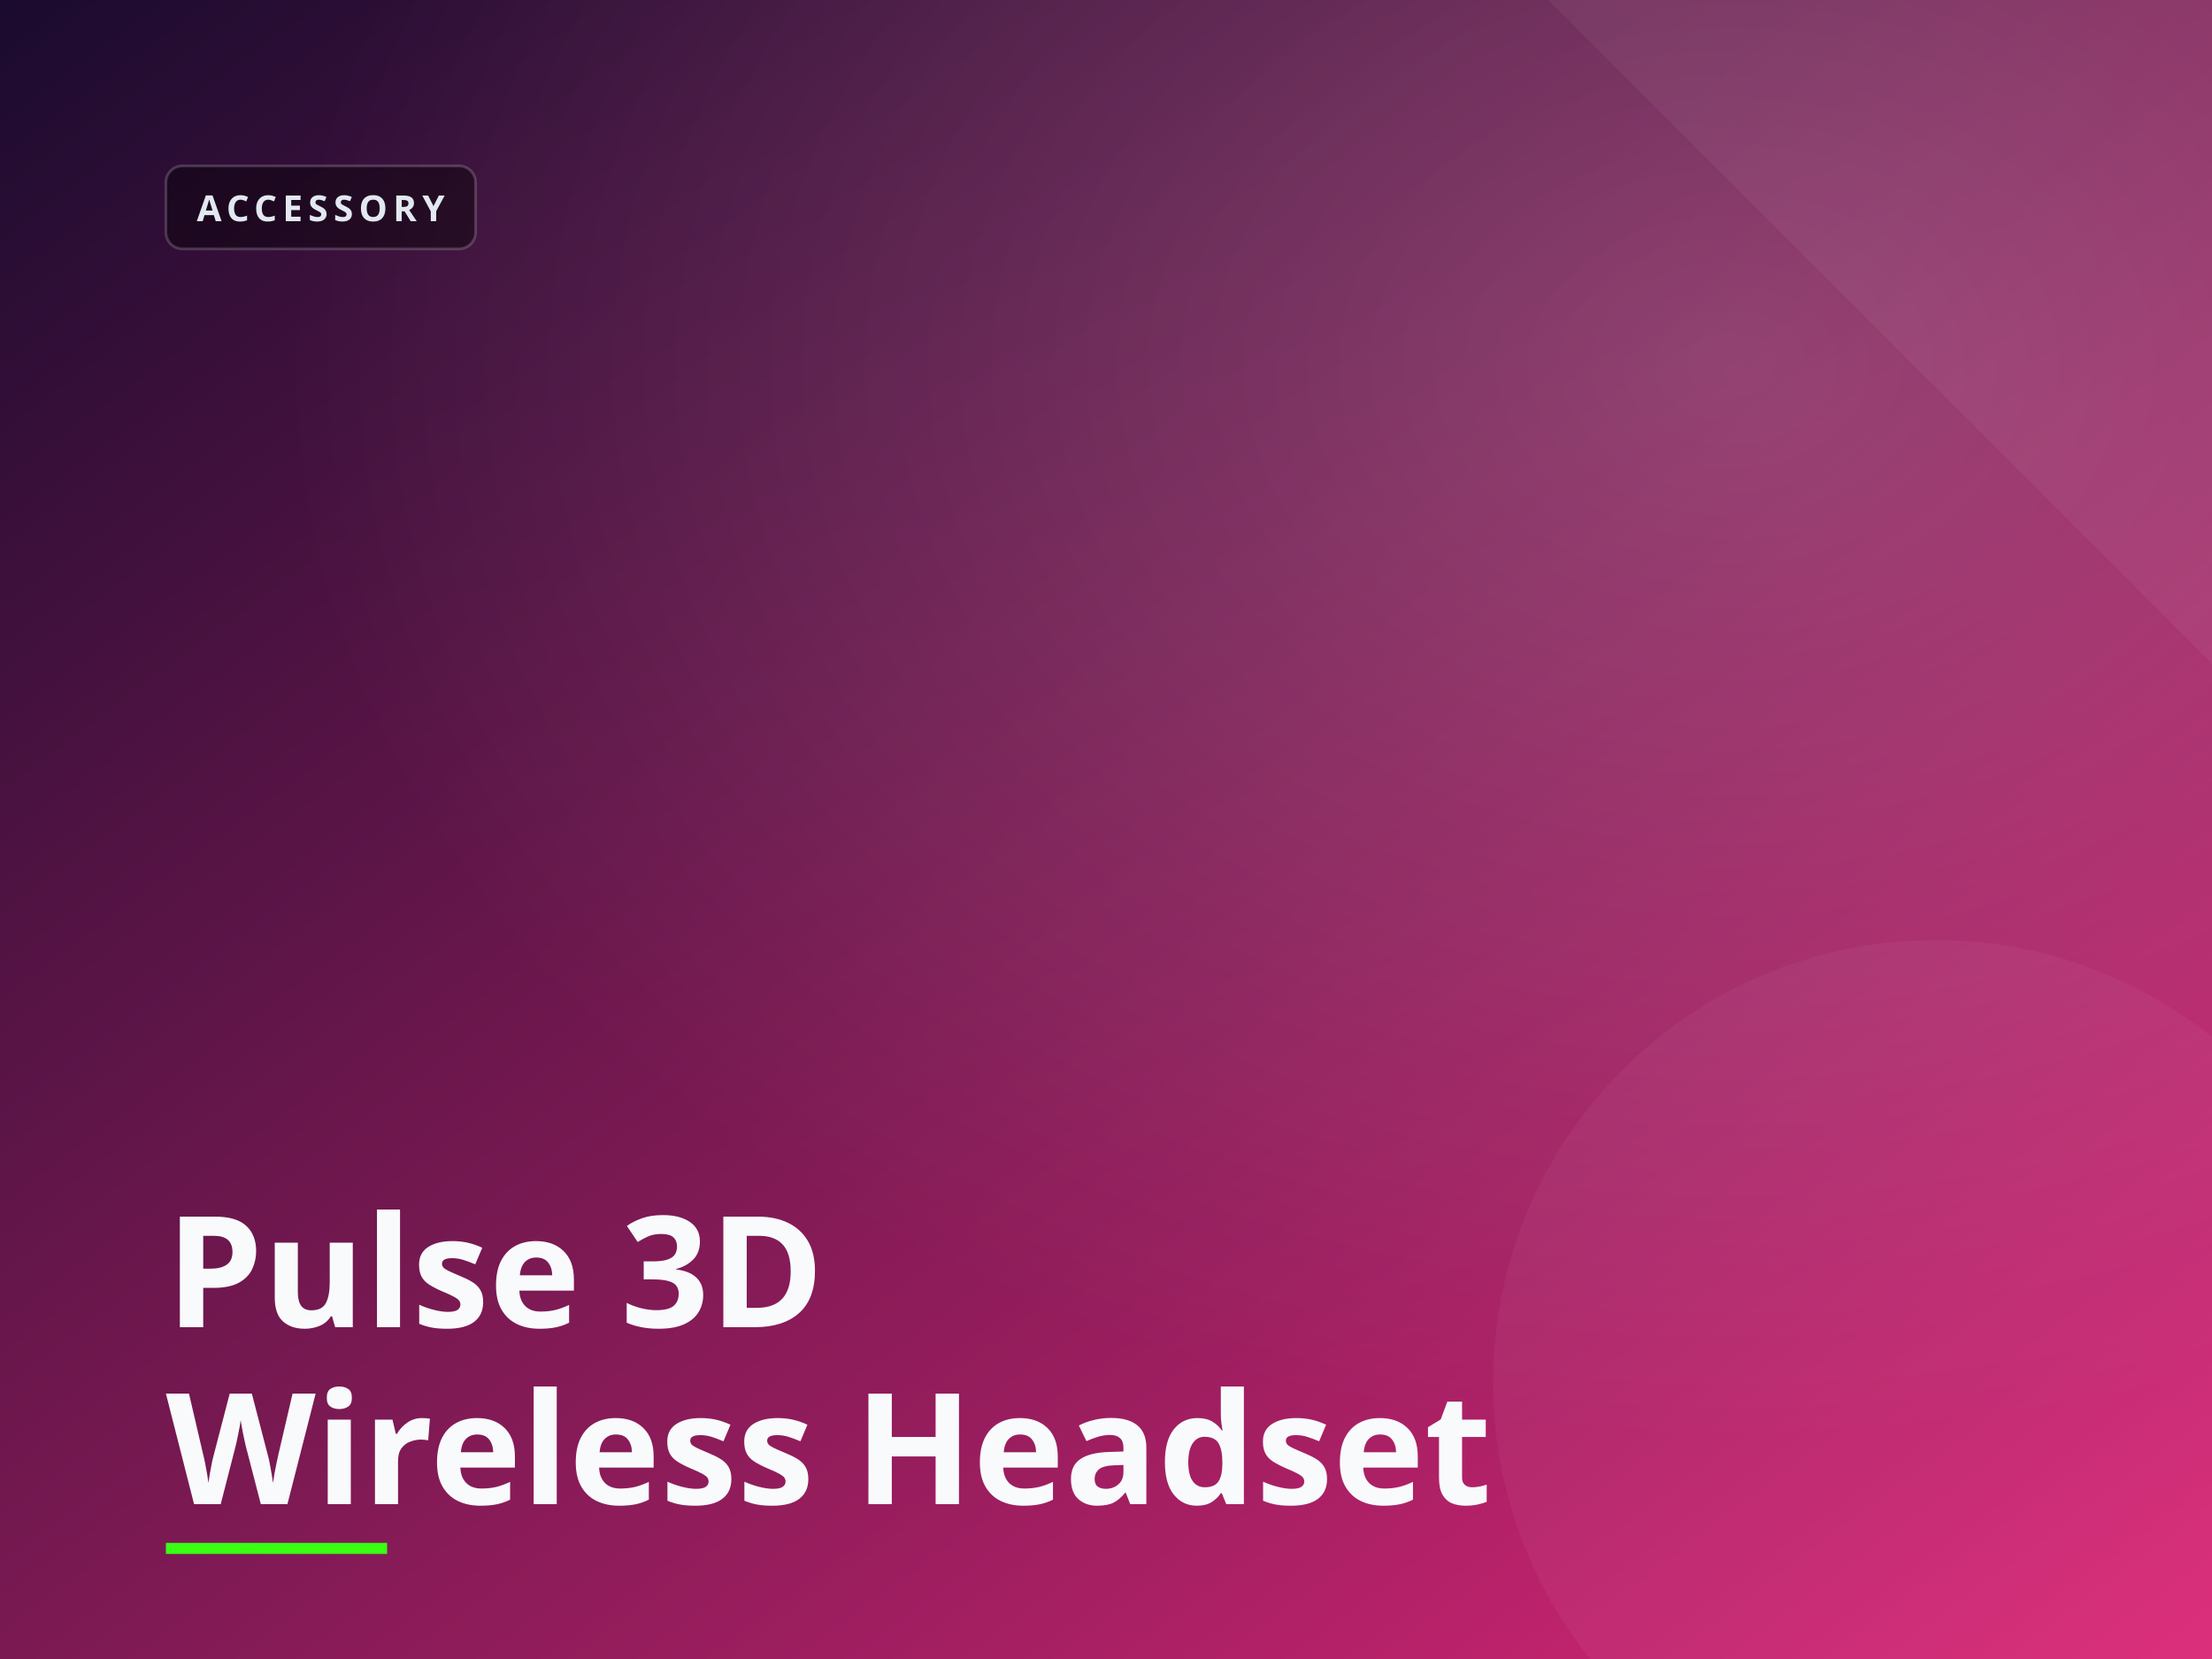
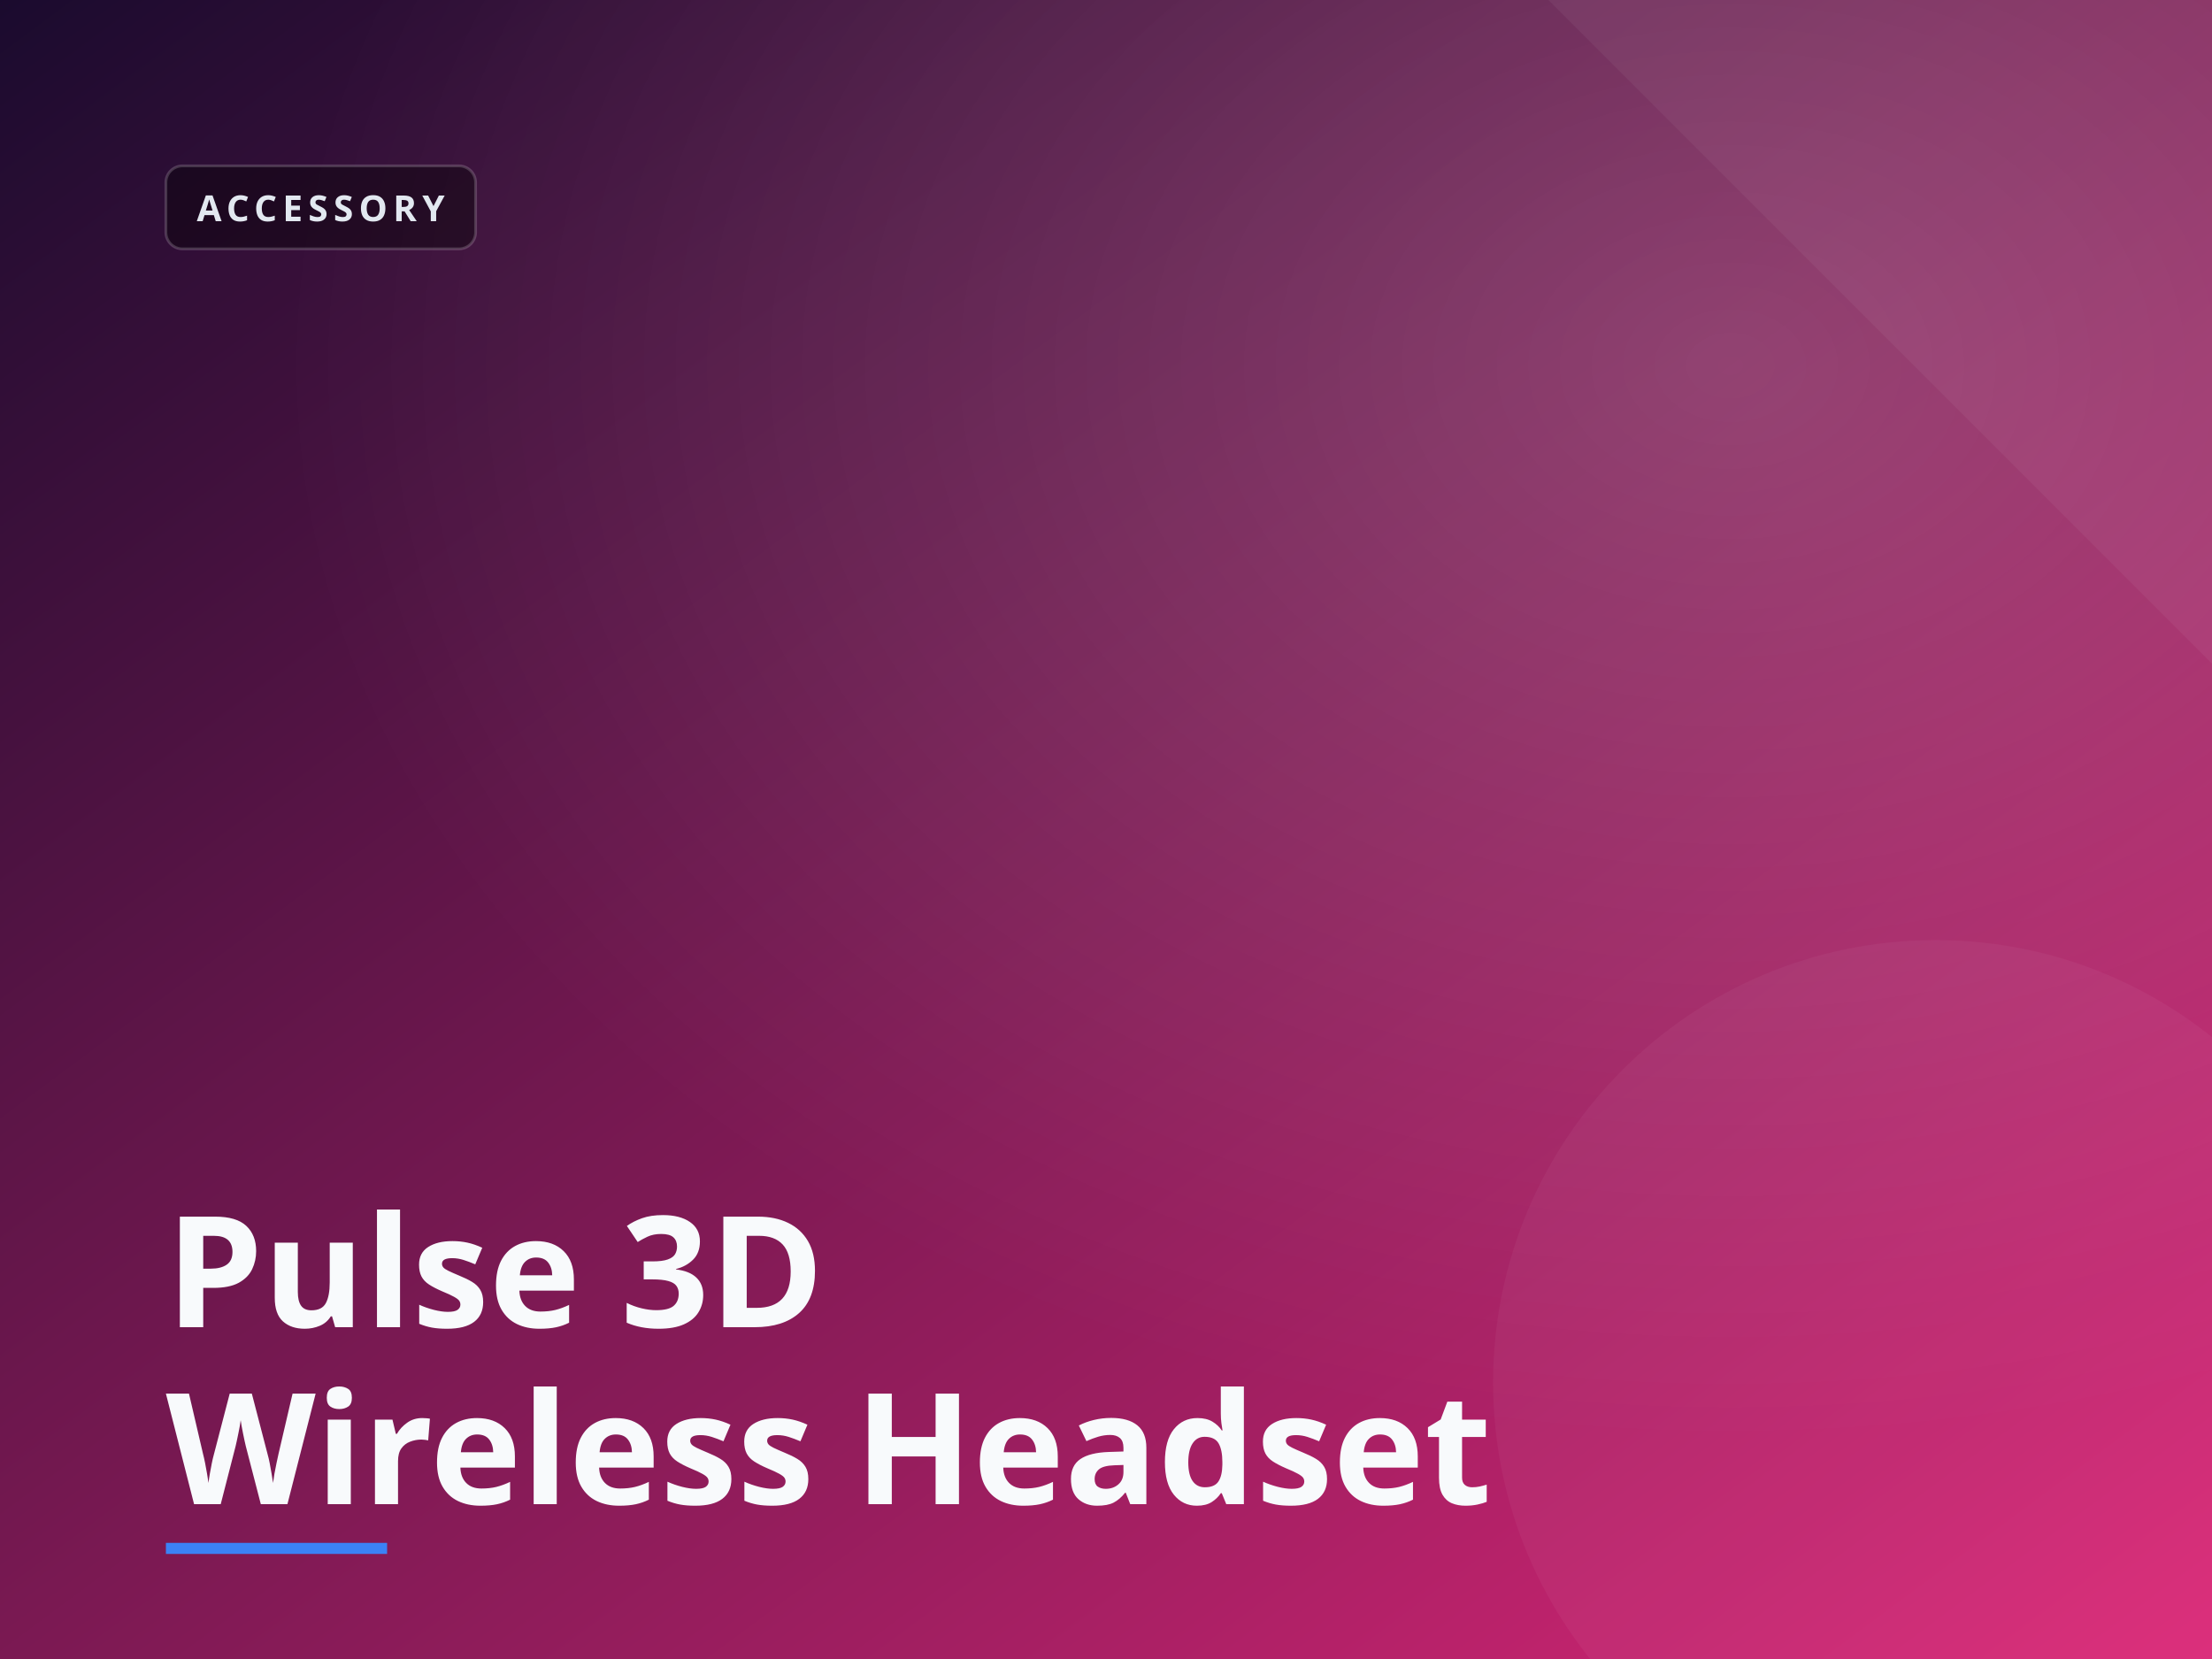
<svg xmlns="http://www.w3.org/2000/svg" viewBox="0 0 800 600" width="800" height="600" role="img" aria-label="Pulse 3D Wireless Headset">
  <defs>
    <linearGradient id="g" x1="0" y1="0" x2="1" y2="1">
      <stop offset="0" stop-color="#1a0b2e" />
      <stop offset="1" stop-color="#db2777" />
    </linearGradient>
    <radialGradient id="glow" cx="0.78" cy="0.22" r="0.65">
      <stop offset="0" stop-color="rgba(255,255,255,0.18)" />
      <stop offset="1" stop-color="rgba(255,255,255,0)" />
    </radialGradient>
  </defs>
  <rect width="800" height="600" fill="url(#g)" />
  <rect width="800" height="600" fill="url(#glow)" />
  <path d="M 560 0 L 800 0 L 800 240 Z" fill="rgba(255,255,255,0.05)" />
  <circle cx="700" cy="500" r="160" fill="rgba(255,255,255,0.04)" />
  <rect x="60" y="60" rx="6" ry="6" width="112" height="30" fill="rgba(0,0,0,0.4)" stroke="rgba(255,255,255,0.18)" />
  <text x="116" y="80" text-anchor="middle" font-family="'Space Grotesk', system-ui, sans-serif" font-weight="600" font-size="13" fill="#e2e8f0" letter-spacing="2">ACCESSORY</text>
  <text x="60" y="480" font-family="'Space Grotesk', system-ui, sans-serif" font-weight="700" font-size="56" fill="#f8fafc">Pulse 3D</text>
  <text x="60" y="544" font-family="'Space Grotesk', system-ui, sans-serif" font-weight="700" font-size="56" fill="#f8fafc">Wireless Headset</text>
-   <rect x="60" y="558" width="80" height="4" fill="#39ff14" />
+   <rect x="60" y="558" width="80" height="4" fill="#3b82f6" />
</svg>
